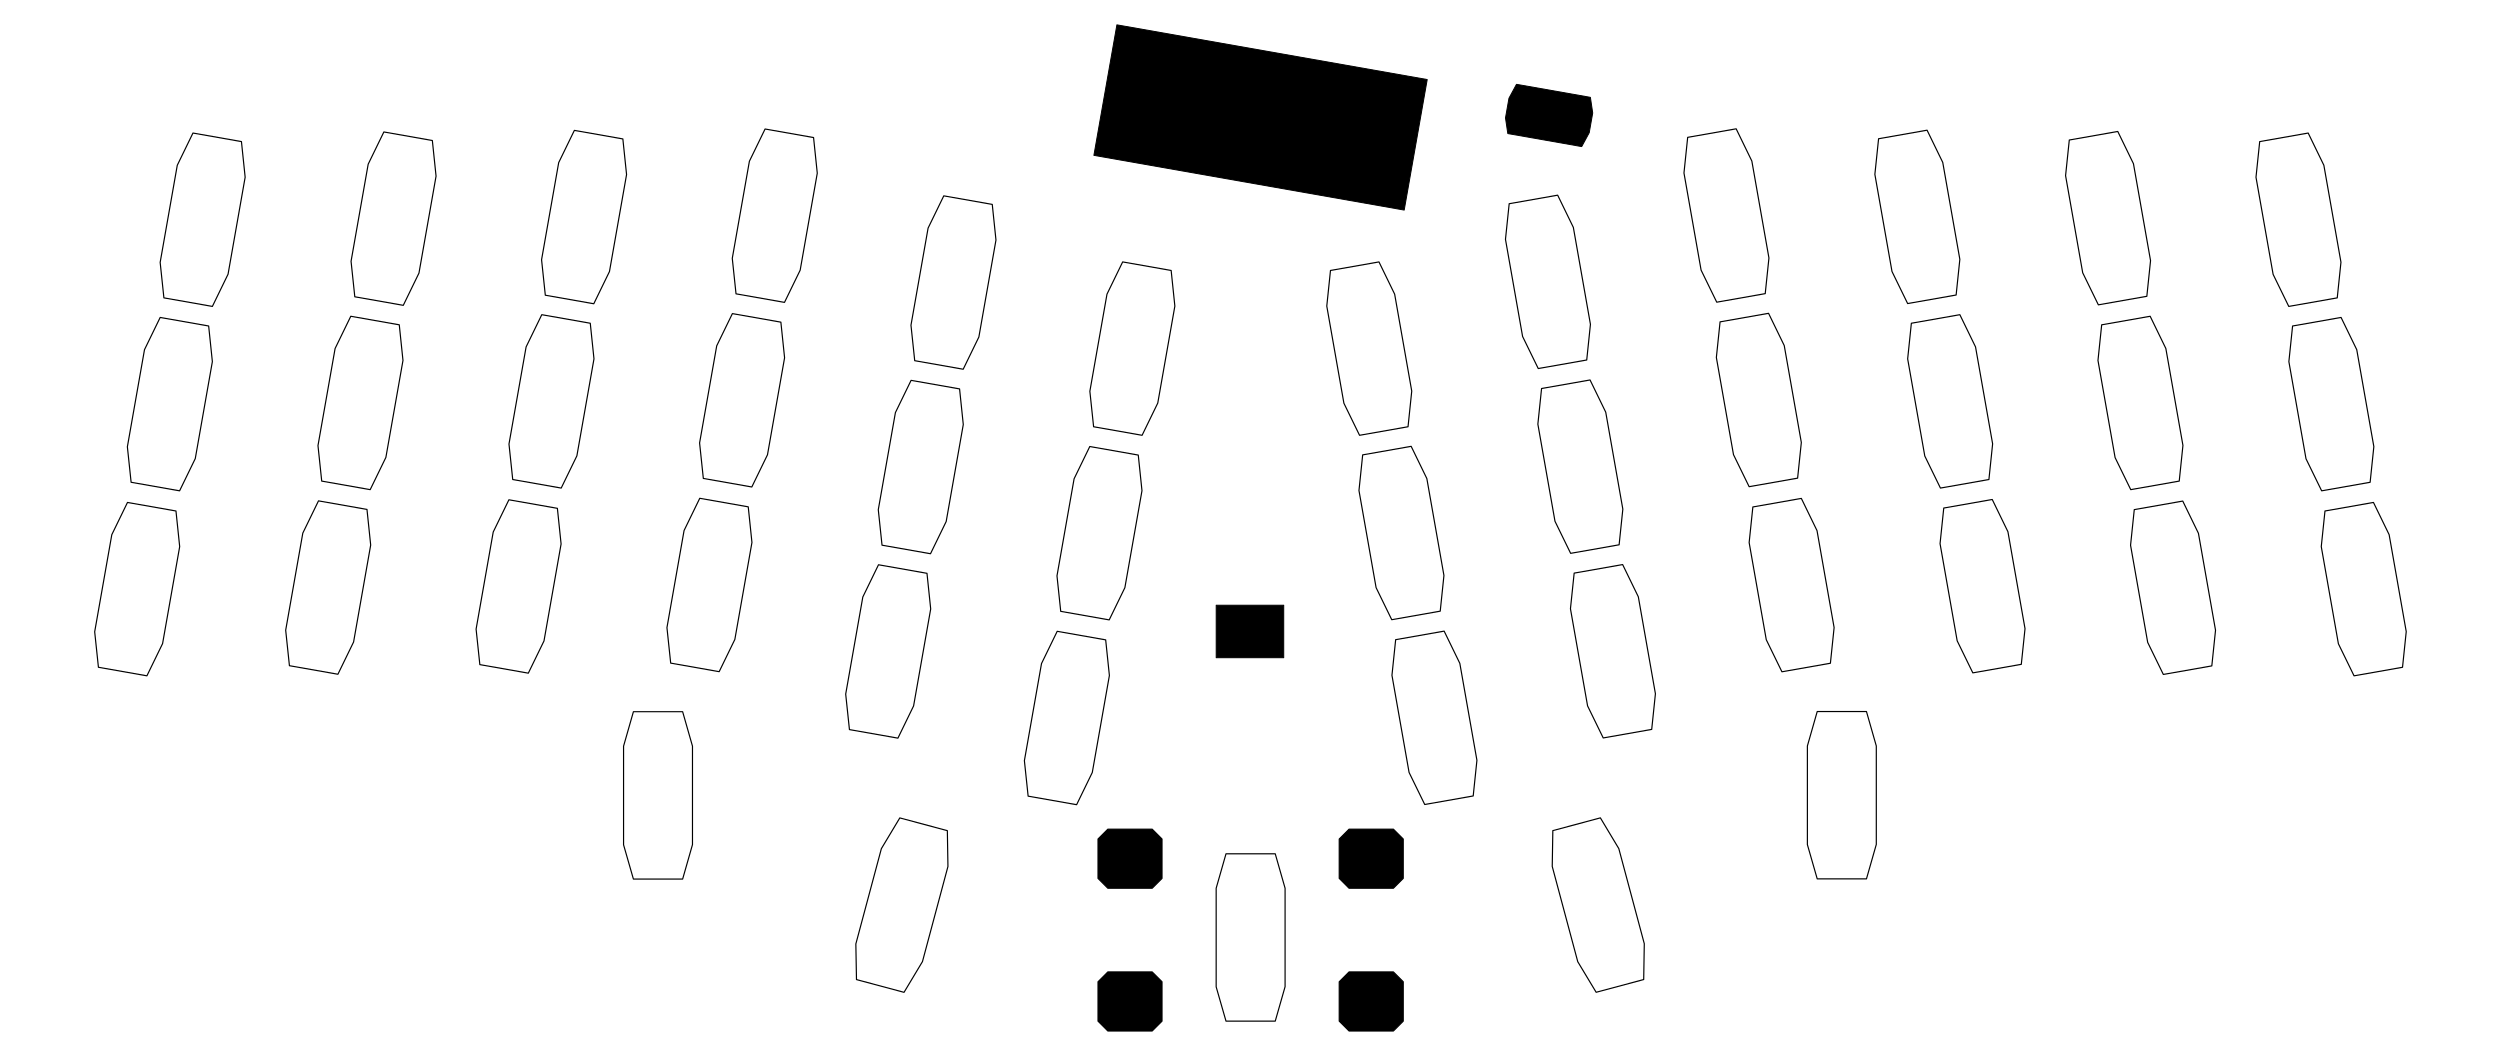
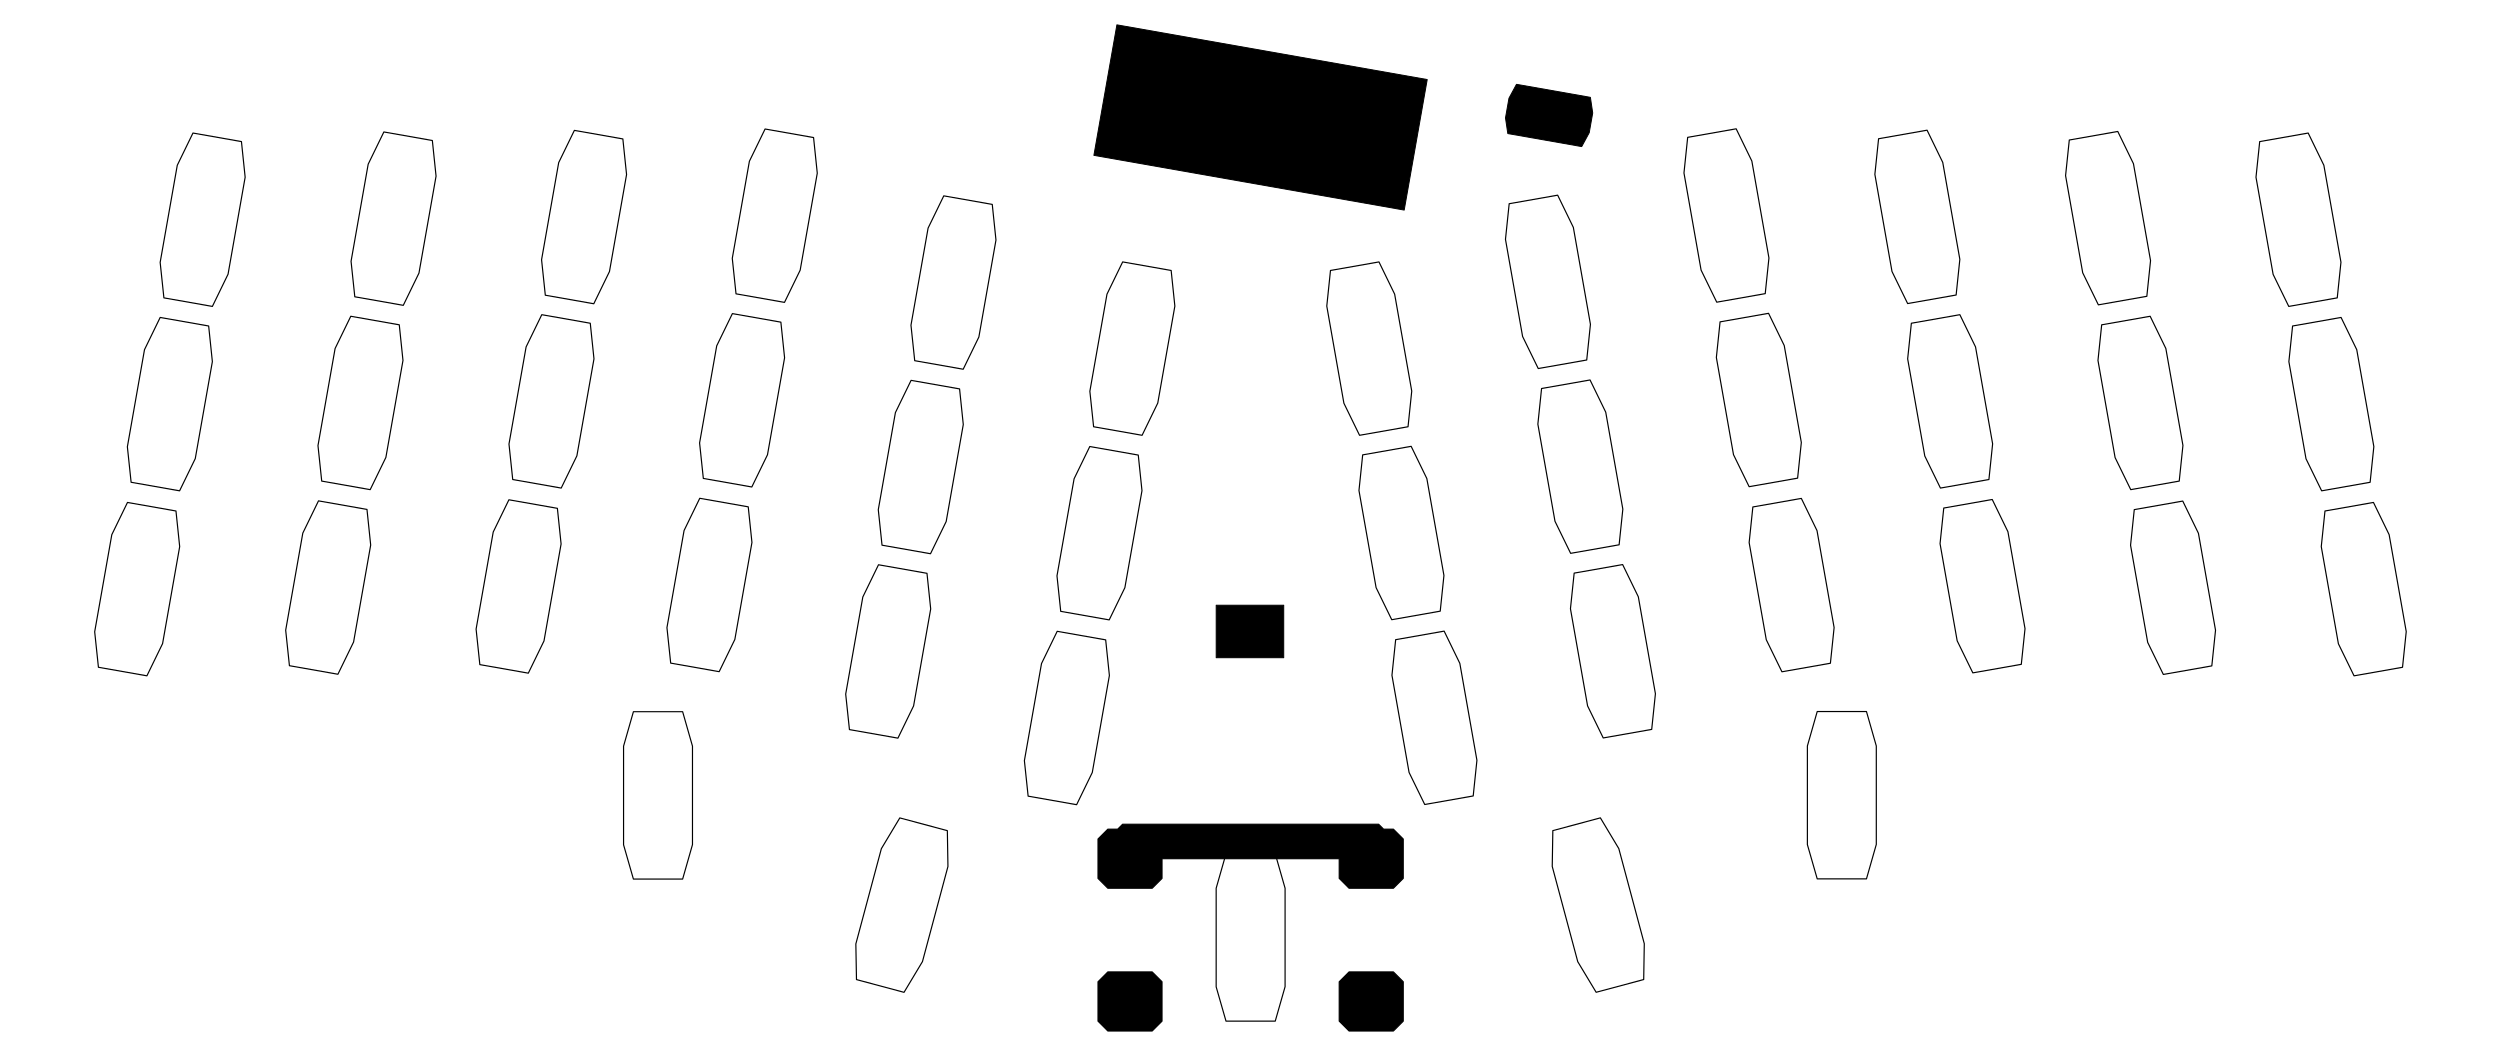
<svg xmlns="http://www.w3.org/2000/svg" version="1.1" width="25.392cm" height="10.747cm" viewBox="0 0 253923800 107467400">
  <g style="fill:#000000; fill-opacity:1;stroke:#000000; stroke-opacity:1; stroke-linecap:round; stroke-linejoin:round;" transform="translate(0 0) scale(1 1)">
</g>
  <g style="fill:#000000; fill-opacity:0.0;  stroke:#000000; stroke-width:0; stroke-opacity:1;  stroke-linecap:round; stroke-linejoin:round;">
</g>
  <g style="fill:#000000; fill-opacity:0.0;  stroke:#000000; stroke-width:100000; stroke-opacity:1;  stroke-linecap:round; stroke-linejoin:round;">
</g>
  <g style="fill:#000000; fill-opacity:1.0;  stroke:#000000; stroke-width:100000; stroke-opacity:1;  stroke-linecap:round; stroke-linejoin:round;">
    <path style="fill:#000000; fill-opacity:1.0;  stroke:#000000; stroke-width:100000; stroke-opacity:1;  stroke-linecap:round; stroke-linejoin:round;fill-rule:evenodd;" d="M 130387017,66801835 123529017,66801835 123529017,61467835 130387017,61467835 Z" />
    <path style="fill:#000000; fill-opacity:1.0;  stroke:#000000; stroke-width:100000; stroke-opacity:1;  stroke-linecap:round; stroke-linejoin:round;fill-rule:evenodd;" d="M 144961569,8078353 142623917,21335835 111106130,15778399 113443781,2520917 Z" />
    <path style="fill:#000000; fill-opacity:1.0;  stroke:#000000; stroke-width:100000; stroke-opacity:1;  stroke-linecap:round; stroke-linejoin:round;fill-rule:evenodd;" d="M 161534649,9885060 161770292,11474120 161417439,13475250 160652516,14887883 153148282,13564684 152912639,11975624 153265493,9974494 154030415,8561860 Z" />
  </g>
  <g style="fill:#000000; fill-opacity:1.0;  stroke:#000000; stroke-width:120000; stroke-opacity:1;  stroke-linecap:round; stroke-linejoin:round;">
    <path style="fill:#000000; fill-opacity:1.0;  stroke:#000000; stroke-width:120000; stroke-opacity:1;  stroke-linecap:round; stroke-linejoin:round;fill-rule:evenodd;" d="M 118025017,99715835 118025017,103715835 117025017,104715835 112525017,104715835 111525017,103715835 111525017,99715835 112525017,98715835 117025017,98715835 Z" />
  </g>
  <g style="fill:#000000; fill-opacity:0.0;  stroke:#000000; stroke-width:120000; stroke-opacity:1;  stroke-linecap:round; stroke-linejoin:round;">
    <path style="fill:#000000; fill-opacity:0.0;  stroke:#000000; stroke-width:120000; stroke-opacity:1;  stroke-linecap:round; stroke-linejoin:round;fill:none" d="M 130525017,90215835 130525017,100215835 129525017,103715835 124525017,103715835 123525017,100233482 123525017,90215835 124525017,86715835 129525017,86715835 Z" />
  </g>
  <g style="fill:#000000; fill-opacity:1.0;  stroke:#000000; stroke-width:120000; stroke-opacity:1;  stroke-linecap:round; stroke-linejoin:round;">
-     <path style="fill:#000000; fill-opacity:1.0;  stroke:#000000; stroke-width:120000; stroke-opacity:1;  stroke-linecap:round; stroke-linejoin:round;fill-rule:evenodd;" d="M 142525017,85215835 142525017,89215835 141525017,90215835 137025017,90215835 136025017,89215835 136025017,85215835 137025017,84215835 141525017,84215835 Z" />
+     <path style="fill:#000000; fill-opacity:1.0;  stroke:#000000; stroke-width:120000; stroke-opacity:1;  stroke-linecap:round; stroke-linejoin:round;fill-rule:evenodd;" d="M 140525017,84215835 141525017,84215835 142525017,85215835 142525017,89215835 141525017,90215835 137025017,90215835 136025017,89215835 136025017,87215835 118025017,87215835 118025017,89215835 117025017,90215835 112525017,90215835 111525017,89215835 111525017,85215835 112525017,84215835 113525017,84215835 114025017,83715835 140025017,83715835 Z" />
    <path style="fill:#000000; fill-opacity:1.0;  stroke:#000000; stroke-width:120000; stroke-opacity:1;  stroke-linecap:round; stroke-linejoin:round;fill-rule:evenodd;" d="M 142525017,99715835 142525017,103715835 141525017,104715835 137025017,104715835 136025017,103715835 136025017,99715835 137025017,98715835 141525017,98715835 Z" />
-     <path style="fill:#000000; fill-opacity:1.0;  stroke:#000000; stroke-width:120000; stroke-opacity:1;  stroke-linecap:round; stroke-linejoin:round;fill-rule:evenodd;" d="M 118025017,85215835 118025017,89215835 117025017,90215835 112525017,90215835 111525017,89215835 111525017,85215835 112525017,84215835 117025017,84215835 Z" />
  </g>
  <g style="fill:#000000; fill-opacity:0.0;  stroke:#000000; stroke-width:120000; stroke-opacity:1;  stroke-linecap:round; stroke-linejoin:round;">
+     <path style="fill:#000000; fill-opacity:0.0;  stroke:#000000; stroke-width:120000; stroke-opacity:1;  stroke-linecap:round; stroke-linejoin:round;fill:none" d="M 24523046,14379090 24900085,17999565 23163603,27847642 21571027,31120821 16646988,30252580 16266885,26649484 18006431,16784028 19599007,13510849 Z" />
+     <path style="fill:#000000; fill-opacity:0.0;  stroke:#000000; stroke-width:120000; stroke-opacity:1;  stroke-linecap:round; stroke-linejoin:round;fill:none" d="M 43913046,14269090 44290085,17889565 42553603,27737642 40961027,31010821 36036988,30142580 35656885,26539484 37396431,16674028 38989007,13400849 Z" />
+     <path style="fill:#000000; fill-opacity:0.0;  stroke:#000000; stroke-width:120000; stroke-opacity:1;  stroke-linecap:round; stroke-linejoin:round;fill:none" d="M 63263046,14109090 63640085,17729565 61903603,27577642 60311027,30850821 55386988,29982580 55006885,26379484 56746431,16514028 58339007,13240849 Z" />
+     <path style="fill:#000000; fill-opacity:0.0;  stroke:#000000; stroke-width:120000; stroke-opacity:1;  stroke-linecap:round; stroke-linejoin:round;fill:none" d="M 82633046,13969090 83010085,17589565 81273603,27437642 79681027,30710821 74756988,29842580 74376885,26239484 76116431,16374028 77709007,13100849 Z" />
+     <path style="fill:#000000; fill-opacity:0.0;  stroke:#000000; stroke-width:120000; stroke-opacity:1;  stroke-linecap:round; stroke-linejoin:round;fill:none" d="M 100783046,20759090 101160085,24379565 99423603,34227642 97831027,37500821 92906988,36632580 92526885,33029484 94266431,23164028 95859007,19890849 Z" />
+     <path style="fill:#000000; fill-opacity:0.0;  stroke:#000000; stroke-width:120000; stroke-opacity:1;  stroke-linecap:round; stroke-linejoin:round;fill:none" d="M 118953046,27469090 119330085,31089565 117593603,40937642 116001027,44210821 111076988,43342580 110696885,39739484 112436431,29874028 114029007,26600849 Z" />
+     <path style="fill:#000000; fill-opacity:0.0;  stroke:#000000; stroke-width:120000; stroke-opacity:1;  stroke-linecap:round; stroke-linejoin:round;fill:none" d="M 21193046,33109090 21570085,36729565 19833603,46577642 18241027,49850821 13316988,48982580 12936885,45379484 14676431,35514028 16269007,32240849 Z" />
+     <path style="fill:#000000; fill-opacity:0.0;  stroke:#000000; stroke-width:120000; stroke-opacity:1;  stroke-linecap:round; stroke-linejoin:round;fill:none" d="M 40553046,32989090 40930085,36609565 39193603,46457642 37601027,49730821 32676988,48862580 32296885,45259484 34036431,35394028 35629007,32120849 Z" />
+     <path style="fill:#000000; fill-opacity:0.0;  stroke:#000000; stroke-width:120000; stroke-opacity:1;  stroke-linecap:round; stroke-linejoin:round;fill:none" d="M 59953046,32829090 60330085,36449565 58593603,46297642 57001027,49570821 52076988,48702580 51696885,45099484 53436431,35234028 55029007,31960849 Z" />
+     <path style="fill:#000000; fill-opacity:0.0;  stroke:#000000; stroke-width:120000; stroke-opacity:1;  stroke-linecap:round; stroke-linejoin:round;fill:none" d="M 79313046,32719090 79690085,36339565 77953603,46187642 76361027,49460821 71436988,48592580 71056885,44989484 72796431,35124028 74389007,31850849 Z" />
+     <path style="fill:#000000; fill-opacity:0.0;  stroke:#000000; stroke-width:120000; stroke-opacity:1;  stroke-linecap:round; stroke-linejoin:round;fill:none" d="M 97463046,39499090 97840085,43119565 96103603,52967642 94511027,56240821 89586988,55372580 89206885,51769484 90946431,41904028 92539007,38630849 Z" />
+     <path style="fill:#000000; fill-opacity:0.0;  stroke:#000000; stroke-width:120000; stroke-opacity:1;  stroke-linecap:round; stroke-linejoin:round;fill:none" d="M 115613046,46219090 115990085,49839565 114253603,59687642 112661027,62960821 107736988,62092580 107356885,58489484 109096431,48624028 110689007,45350849 Z" />
+     <path style="fill:#000000; fill-opacity:0.0;  stroke:#000000; stroke-width:120000; stroke-opacity:1;  stroke-linecap:round; stroke-linejoin:round;fill:none" d="M 17873046,51899090 18250085,55519565 16513603,65367642 14921027,68640821 9996988,67772580 9616885,64169484 11356431,54304028 12949007,51030849 Z" />
+     <path style="fill:#000000; fill-opacity:0.0;  stroke:#000000; stroke-width:120000; stroke-opacity:1;  stroke-linecap:round; stroke-linejoin:round;fill:none" d="M 37273046,51739090 37650085,55359565 35913603,65207642 34321027,68480821 29396988,67612580 29016885,64009484 30756431,54144028 32349007,50870849 Z" />
+     <path style="fill:#000000; fill-opacity:0.0;  stroke:#000000; stroke-width:120000; stroke-opacity:1;  stroke-linecap:round; stroke-linejoin:round;fill:none" d="M 56613046,51629090 56990085,55249565 55253603,65097642 53661027,68370821 48736988,67502580 48356885,63899484 50096431,54034028 51689007,50760849 Z" />
+     <path style="fill:#000000; fill-opacity:0.0;  stroke:#000000; stroke-width:120000; stroke-opacity:1;  stroke-linecap:round; stroke-linejoin:round;fill:none" d="M 75997666,51477461 76374705,55097936 74638223,64946013 73045647,68219192 68121608,67350951 67741505,63747855 69481051,53882399 71073627,50609220 Z" />
+     <path style="fill:#000000; fill-opacity:0.0;  stroke:#000000; stroke-width:120000; stroke-opacity:1;  stroke-linecap:round; stroke-linejoin:round;fill:none" d="M 94153046,58229090 94530085,61849565 92793603,71697642 91201027,74970821 86276988,74102580 85896885,70499484 87636431,60634028 89229007,57360849 Z" />
+     <path style="fill:#000000; fill-opacity:0.0;  stroke:#000000; stroke-width:120000; stroke-opacity:1;  stroke-linecap:round; stroke-linejoin:round;fill:none" d="M 112303046,64989090 112680085,68609565 110943603,78457642 109351027,81730821 104426988,80862580 104046885,77259484 105786431,67394028 107379007,64120849 Z" />
+     <path style="fill:#000000; fill-opacity:0.0;  stroke:#000000; stroke-width:120000; stroke-opacity:1;  stroke-linecap:round; stroke-linejoin:round;fill:none" d="M 141653603,29874028 143390085,39722105 143013046,43342580 138089007,44210821 136499495,40955021 134759949,31089565 135136988,27469090 140061027,26600849 Z" />
+     <path style="fill:#000000; fill-opacity:0.0;  stroke:#000000; stroke-width:120000; stroke-opacity:1;  stroke-linecap:round; stroke-linejoin:round;fill:none" d="M 159803603,23094028 161540085,32942105 161163046,36562580 156239007,37430821 154649495,34175021 152909949,24309565 153286988,20689090 158211027,19820849 Z" />
+     <path style="fill:#000000; fill-opacity:0.0;  stroke:#000000; stroke-width:120000; stroke-opacity:1;  stroke-linecap:round; stroke-linejoin:round;fill:none" d="M 177933603,16354028 179670085,26202105 179293046,29822580 174369007,30690821 172779495,27435021 171039949,17569565 171416988,13949090 176341027,13080849 Z" />
+     <path style="fill:#000000; fill-opacity:0.0;  stroke:#000000; stroke-width:120000; stroke-opacity:1;  stroke-linecap:round; stroke-linejoin:round;fill:none" d="M 197323603,16494028 199060085,26342105 198683046,29962580 193759007,30830821 192169495,27575021 190429949,17709565 190806988,14089090 195731027,13220849 Z" />
+     <path style="fill:#000000; fill-opacity:0.0;  stroke:#000000; stroke-width:120000; stroke-opacity:1;  stroke-linecap:round; stroke-linejoin:round;fill:none" d="M 216693603,16624028 218430085,26472105 218053046,30092580 213129007,30960821 211539495,27705021 209799949,17839565 210176988,14219090 215101027,13350849 Z" />
+     <path style="fill:#000000; fill-opacity:0.0;  stroke:#000000; stroke-width:120000; stroke-opacity:1;  stroke-linecap:round; stroke-linejoin:round;fill:none" d="M 236033603,16784028 237770085,26632105 237393046,30252580 232469007,31120821 230879495,27865021 229139949,17999565 229516988,14379090 234441027,13510849 Z" />
+     <path style="fill:#000000; fill-opacity:0.0;  stroke:#000000; stroke-width:120000; stroke-opacity:1;  stroke-linecap:round; stroke-linejoin:round;fill:none" d="M 144923603,48604028 146660085,58452105 146283046,62072580 141359007,62940821 139769495,59685021 138029949,49819565 138406988,46199090 143331027,45330849 Z" />
+     <path style="fill:#000000; fill-opacity:0.0;  stroke:#000000; stroke-width:120000; stroke-opacity:1;  stroke-linecap:round; stroke-linejoin:round;fill:none" d="M 163093603,41864028 164830085,51712105 164453046,55332580 159529007,56200821 157939495,52945021 156199949,43079565 156576988,39459090 161501027,38590849 Z" />
+     <path style="fill:#000000; fill-opacity:0.0;  stroke:#000000; stroke-width:120000; stroke-opacity:1;  stroke-linecap:round; stroke-linejoin:round;fill:none" d="M 181223603,35094028 182960085,44942105 182583046,48562580 177659007,49430821 176069495,46175021 174329949,36309565 174706988,32689090 179631027,31820849 Z" />
+     <path style="fill:#000000; fill-opacity:0.0;  stroke:#000000; stroke-width:120000; stroke-opacity:1;  stroke-linecap:round; stroke-linejoin:round;fill:none" d="M 200653603,35234028 202390085,45082105 202013046,48702580 197089007,49570821 195499495,46315021 193759949,36449565 194136988,32829090 199061027,31960849 Z" />
+     <path style="fill:#000000; fill-opacity:0.0;  stroke:#000000; stroke-width:120000; stroke-opacity:1;  stroke-linecap:round; stroke-linejoin:round;fill:none" d="M 219983603,35394028 221720085,45242105 221343046,48862580 216419007,49730821 214829495,46475021 213089949,36609565 213466988,32989090 218391027,32120849 Z" />
+     <path style="fill:#000000; fill-opacity:0.0;  stroke:#000000; stroke-width:120000; stroke-opacity:1;  stroke-linecap:round; stroke-linejoin:round;fill:none" d="M 239373603,35514028 241110085,45362105 240733046,48982580 235809007,49850821 234219495,46595021 232479949,36729565 232856988,33109090 237781027,32240849 Z" />
+     <path style="fill:#000000; fill-opacity:0.0;  stroke:#000000; stroke-width:120000; stroke-opacity:1;  stroke-linecap:round; stroke-linejoin:round;fill:none" d="M 148273603,67374028 150010085,77222105 149633046,80842580 144709007,81710821 143119495,78455021 141379949,68589565 141756988,64969090 146681027,64100849 Z" />
+     <path style="fill:#000000; fill-opacity:0.0;  stroke:#000000; stroke-width:120000; stroke-opacity:1;  stroke-linecap:round; stroke-linejoin:round;fill:none" d="M 166403603,60614028 168140085,70462105 167763046,74082580 162839007,74950821 161249495,71695021 159509949,61829565 159886988,58209090 164811027,57340849 Z" />
+     <path style="fill:#000000; fill-opacity:0.0;  stroke:#000000; stroke-width:120000; stroke-opacity:1;  stroke-linecap:round; stroke-linejoin:round;fill:none" d="M 184553603,53894028 186290085,63742105 185913046,67362580 180989007,68230821 179399495,64975021 177659949,55109565 178036988,51489090 182961027,50620849 Z" />
+     <path style="fill:#000000; fill-opacity:0.0;  stroke:#000000; stroke-width:120000; stroke-opacity:1;  stroke-linecap:round; stroke-linejoin:round;fill:none" d="M 203943603,54004028 205680085,63852105 205303046,67472580 200379007,68340821 198789495,65085021 197049949,55219565 197426988,51599090 202351027,50730849 Z" />
+     <path style="fill:#000000; fill-opacity:0.0;  stroke:#000000; stroke-width:120000; stroke-opacity:1;  stroke-linecap:round; stroke-linejoin:round;fill:none" d="M 223293603,54164028 225030085,64012105 224653046,67632580 219729007,68500821 218139495,65245021 216399949,55379565 216776988,51759090 221701027,50890849 Z" />
+     <path style="fill:#000000; fill-opacity:0.0;  stroke:#000000; stroke-width:120000; stroke-opacity:1;  stroke-linecap:round; stroke-linejoin:round;fill:none" d="M 242663603,54304028 244400085,64152105 244023046,67772580 239099007,68640821 237509495,65385021 235769949,55519565 236146988,51899090 241071027,51030849 Z" />
+     <path style="fill:#000000; fill-opacity:0.0;  stroke:#000000; stroke-width:120000; stroke-opacity:1;  stroke-linecap:round; stroke-linejoin:round;fill:none" d="M 70335017,75785835 70335017,85785835 69335017,89285835 64335017,89285835 63335017,85803482 63335017,75785835 64335017,72285835 69335017,72285835 Z" />
+     <path style="fill:#000000; fill-opacity:0.0;  stroke:#000000; stroke-width:120000; stroke-opacity:1;  stroke-linecap:round; stroke-linejoin:round;fill:none" d="M 96222054,84367395 96282114,88006955 93693923,97666213 91822131,100788134 86992502,99494039 86927875,95871525 89520633,86195221 91392425,83073300 Z" />
+     <path style="fill:#000000; fill-opacity:0.0;  stroke:#000000; stroke-width:120000; stroke-opacity:1;  stroke-linecap:round; stroke-linejoin:round;fill:none" d="M 164421662,86190339 167009853,95849597 166949793,99489157 162120164,100783252 160252939,97678376 157660181,88002073 157720241,84362513 162549870,83068418 Z" />
    <path style="fill:#000000; fill-opacity:0.0;  stroke:#000000; stroke-width:120000; stroke-opacity:1;  stroke-linecap:round; stroke-linejoin:round;fill:none" d="M 190575017,75765835 190575017,85765835 189575017,89265835 184575017,89265835 183575017,85783482 183575017,75765835 184575017,72265835 189575017,72265835 Z" />
-     <path style="fill:#000000; fill-opacity:0.0;  stroke:#000000; stroke-width:120000; stroke-opacity:1;  stroke-linecap:round; stroke-linejoin:round;fill:none" d="M 164421662,86190339 167009853,95849597 166949793,99489157 162120164,100783252 160252939,97678376 157660181,88002073 157720241,84362513 162549870,83068418 Z" />
-     <path style="fill:#000000; fill-opacity:0.0;  stroke:#000000; stroke-width:120000; stroke-opacity:1;  stroke-linecap:round; stroke-linejoin:round;fill:none" d="M 96222054,84367395 96282114,88006955 93693923,97666213 91822131,100788134 86992502,99494039 86927875,95871525 89520633,86195221 91392425,83073300 Z" />
-     <path style="fill:#000000; fill-opacity:0.0;  stroke:#000000; stroke-width:120000; stroke-opacity:1;  stroke-linecap:round; stroke-linejoin:round;fill:none" d="M 70335017,75785835 70335017,85785835 69335017,89285835 64335017,89285835 63335017,85803482 63335017,75785835 64335017,72285835 69335017,72285835 Z" />
-     <path style="fill:#000000; fill-opacity:0.0;  stroke:#000000; stroke-width:120000; stroke-opacity:1;  stroke-linecap:round; stroke-linejoin:round;fill:none" d="M 242663603,54304028 244400085,64152105 244023046,67772580 239099007,68640821 237509495,65385021 235769949,55519565 236146988,51899090 241071027,51030849 Z" />
-     <path style="fill:#000000; fill-opacity:0.0;  stroke:#000000; stroke-width:120000; stroke-opacity:1;  stroke-linecap:round; stroke-linejoin:round;fill:none" d="M 223293603,54164028 225030085,64012105 224653046,67632580 219729007,68500821 218139495,65245021 216399949,55379565 216776988,51759090 221701027,50890849 Z" />
-     <path style="fill:#000000; fill-opacity:0.0;  stroke:#000000; stroke-width:120000; stroke-opacity:1;  stroke-linecap:round; stroke-linejoin:round;fill:none" d="M 203943603,54004028 205680085,63852105 205303046,67472580 200379007,68340821 198789495,65085021 197049949,55219565 197426988,51599090 202351027,50730849 Z" />
-     <path style="fill:#000000; fill-opacity:0.0;  stroke:#000000; stroke-width:120000; stroke-opacity:1;  stroke-linecap:round; stroke-linejoin:round;fill:none" d="M 184553603,53894028 186290085,63742105 185913046,67362580 180989007,68230821 179399495,64975021 177659949,55109565 178036988,51489090 182961027,50620849 Z" />
-     <path style="fill:#000000; fill-opacity:0.0;  stroke:#000000; stroke-width:120000; stroke-opacity:1;  stroke-linecap:round; stroke-linejoin:round;fill:none" d="M 166403603,60614028 168140085,70462105 167763046,74082580 162839007,74950821 161249495,71695021 159509949,61829565 159886988,58209090 164811027,57340849 Z" />
-     <path style="fill:#000000; fill-opacity:0.0;  stroke:#000000; stroke-width:120000; stroke-opacity:1;  stroke-linecap:round; stroke-linejoin:round;fill:none" d="M 148273603,67374028 150010085,77222105 149633046,80842580 144709007,81710821 143119495,78455021 141379949,68589565 141756988,64969090 146681027,64100849 Z" />
-     <path style="fill:#000000; fill-opacity:0.0;  stroke:#000000; stroke-width:120000; stroke-opacity:1;  stroke-linecap:round; stroke-linejoin:round;fill:none" d="M 239373603,35514028 241110085,45362105 240733046,48982580 235809007,49850821 234219495,46595021 232479949,36729565 232856988,33109090 237781027,32240849 Z" />
-     <path style="fill:#000000; fill-opacity:0.0;  stroke:#000000; stroke-width:120000; stroke-opacity:1;  stroke-linecap:round; stroke-linejoin:round;fill:none" d="M 219983603,35394028 221720085,45242105 221343046,48862580 216419007,49730821 214829495,46475021 213089949,36609565 213466988,32989090 218391027,32120849 Z" />
-     <path style="fill:#000000; fill-opacity:0.0;  stroke:#000000; stroke-width:120000; stroke-opacity:1;  stroke-linecap:round; stroke-linejoin:round;fill:none" d="M 200653603,35234028 202390085,45082105 202013046,48702580 197089007,49570821 195499495,46315021 193759949,36449565 194136988,32829090 199061027,31960849 Z" />
-     <path style="fill:#000000; fill-opacity:0.0;  stroke:#000000; stroke-width:120000; stroke-opacity:1;  stroke-linecap:round; stroke-linejoin:round;fill:none" d="M 181223603,35094028 182960085,44942105 182583046,48562580 177659007,49430821 176069495,46175021 174329949,36309565 174706988,32689090 179631027,31820849 Z" />
-     <path style="fill:#000000; fill-opacity:0.0;  stroke:#000000; stroke-width:120000; stroke-opacity:1;  stroke-linecap:round; stroke-linejoin:round;fill:none" d="M 163093603,41864028 164830085,51712105 164453046,55332580 159529007,56200821 157939495,52945021 156199949,43079565 156576988,39459090 161501027,38590849 Z" />
-     <path style="fill:#000000; fill-opacity:0.0;  stroke:#000000; stroke-width:120000; stroke-opacity:1;  stroke-linecap:round; stroke-linejoin:round;fill:none" d="M 144923603,48604028 146660085,58452105 146283046,62072580 141359007,62940821 139769495,59685021 138029949,49819565 138406988,46199090 143331027,45330849 Z" />
-     <path style="fill:#000000; fill-opacity:0.0;  stroke:#000000; stroke-width:120000; stroke-opacity:1;  stroke-linecap:round; stroke-linejoin:round;fill:none" d="M 236033603,16784028 237770085,26632105 237393046,30252580 232469007,31120821 230879495,27865021 229139949,17999565 229516988,14379090 234441027,13510849 Z" />
-     <path style="fill:#000000; fill-opacity:0.0;  stroke:#000000; stroke-width:120000; stroke-opacity:1;  stroke-linecap:round; stroke-linejoin:round;fill:none" d="M 216693603,16624028 218430085,26472105 218053046,30092580 213129007,30960821 211539495,27705021 209799949,17839565 210176988,14219090 215101027,13350849 Z" />
-     <path style="fill:#000000; fill-opacity:0.0;  stroke:#000000; stroke-width:120000; stroke-opacity:1;  stroke-linecap:round; stroke-linejoin:round;fill:none" d="M 197323603,16494028 199060085,26342105 198683046,29962580 193759007,30830821 192169495,27575021 190429949,17709565 190806988,14089090 195731027,13220849 Z" />
-     <path style="fill:#000000; fill-opacity:0.0;  stroke:#000000; stroke-width:120000; stroke-opacity:1;  stroke-linecap:round; stroke-linejoin:round;fill:none" d="M 177933603,16354028 179670085,26202105 179293046,29822580 174369007,30690821 172779495,27435021 171039949,17569565 171416988,13949090 176341027,13080849 Z" />
-     <path style="fill:#000000; fill-opacity:0.0;  stroke:#000000; stroke-width:120000; stroke-opacity:1;  stroke-linecap:round; stroke-linejoin:round;fill:none" d="M 159803603,23094028 161540085,32942105 161163046,36562580 156239007,37430821 154649495,34175021 152909949,24309565 153286988,20689090 158211027,19820849 Z" />
-     <path style="fill:#000000; fill-opacity:0.0;  stroke:#000000; stroke-width:120000; stroke-opacity:1;  stroke-linecap:round; stroke-linejoin:round;fill:none" d="M 141653603,29874028 143390085,39722105 143013046,43342580 138089007,44210821 136499495,40955021 134759949,31089565 135136988,27469090 140061027,26600849 Z" />
-     <path style="fill:#000000; fill-opacity:0.0;  stroke:#000000; stroke-width:120000; stroke-opacity:1;  stroke-linecap:round; stroke-linejoin:round;fill:none" d="M 112303046,64989090 112680085,68609565 110943603,78457642 109351027,81730821 104426988,80862580 104046885,77259484 105786431,67394028 107379007,64120849 Z" />
-     <path style="fill:#000000; fill-opacity:0.0;  stroke:#000000; stroke-width:120000; stroke-opacity:1;  stroke-linecap:round; stroke-linejoin:round;fill:none" d="M 94153046,58229090 94530085,61849565 92793603,71697642 91201027,74970821 86276988,74102580 85896885,70499484 87636431,60634028 89229007,57360849 Z" />
-     <path style="fill:#000000; fill-opacity:0.0;  stroke:#000000; stroke-width:120000; stroke-opacity:1;  stroke-linecap:round; stroke-linejoin:round;fill:none" d="M 75997666,51477461 76374705,55097936 74638223,64946013 73045647,68219192 68121608,67350951 67741505,63747855 69481051,53882399 71073627,50609220 Z" />
-     <path style="fill:#000000; fill-opacity:0.0;  stroke:#000000; stroke-width:120000; stroke-opacity:1;  stroke-linecap:round; stroke-linejoin:round;fill:none" d="M 56613046,51629090 56990085,55249565 55253603,65097642 53661027,68370821 48736988,67502580 48356885,63899484 50096431,54034028 51689007,50760849 Z" />
-     <path style="fill:#000000; fill-opacity:0.0;  stroke:#000000; stroke-width:120000; stroke-opacity:1;  stroke-linecap:round; stroke-linejoin:round;fill:none" d="M 37273046,51739090 37650085,55359565 35913603,65207642 34321027,68480821 29396988,67612580 29016885,64009484 30756431,54144028 32349007,50870849 Z" />
-     <path style="fill:#000000; fill-opacity:0.0;  stroke:#000000; stroke-width:120000; stroke-opacity:1;  stroke-linecap:round; stroke-linejoin:round;fill:none" d="M 17873046,51899090 18250085,55519565 16513603,65367642 14921027,68640821 9996988,67772580 9616885,64169484 11356431,54304028 12949007,51030849 Z" />
-     <path style="fill:#000000; fill-opacity:0.0;  stroke:#000000; stroke-width:120000; stroke-opacity:1;  stroke-linecap:round; stroke-linejoin:round;fill:none" d="M 115613046,46219090 115990085,49839565 114253603,59687642 112661027,62960821 107736988,62092580 107356885,58489484 109096431,48624028 110689007,45350849 Z" />
-     <path style="fill:#000000; fill-opacity:0.0;  stroke:#000000; stroke-width:120000; stroke-opacity:1;  stroke-linecap:round; stroke-linejoin:round;fill:none" d="M 97463046,39499090 97840085,43119565 96103603,52967642 94511027,56240821 89586988,55372580 89206885,51769484 90946431,41904028 92539007,38630849 Z" />
-     <path style="fill:#000000; fill-opacity:0.0;  stroke:#000000; stroke-width:120000; stroke-opacity:1;  stroke-linecap:round; stroke-linejoin:round;fill:none" d="M 79313046,32719090 79690085,36339565 77953603,46187642 76361027,49460821 71436988,48592580 71056885,44989484 72796431,35124028 74389007,31850849 Z" />
-     <path style="fill:#000000; fill-opacity:0.0;  stroke:#000000; stroke-width:120000; stroke-opacity:1;  stroke-linecap:round; stroke-linejoin:round;fill:none" d="M 59953046,32829090 60330085,36449565 58593603,46297642 57001027,49570821 52076988,48702580 51696885,45099484 53436431,35234028 55029007,31960849 Z" />
-     <path style="fill:#000000; fill-opacity:0.0;  stroke:#000000; stroke-width:120000; stroke-opacity:1;  stroke-linecap:round; stroke-linejoin:round;fill:none" d="M 40553046,32989090 40930085,36609565 39193603,46457642 37601027,49730821 32676988,48862580 32296885,45259484 34036431,35394028 35629007,32120849 Z" />
-     <path style="fill:#000000; fill-opacity:0.0;  stroke:#000000; stroke-width:120000; stroke-opacity:1;  stroke-linecap:round; stroke-linejoin:round;fill:none" d="M 21193046,33109090 21570085,36729565 19833603,46577642 18241027,49850821 13316988,48982580 12936885,45379484 14676431,35514028 16269007,32240849 Z" />
-     <path style="fill:#000000; fill-opacity:0.0;  stroke:#000000; stroke-width:120000; stroke-opacity:1;  stroke-linecap:round; stroke-linejoin:round;fill:none" d="M 118953046,27469090 119330085,31089565 117593603,40937642 116001027,44210821 111076988,43342580 110696885,39739484 112436431,29874028 114029007,26600849 Z" />
-     <path style="fill:#000000; fill-opacity:0.0;  stroke:#000000; stroke-width:120000; stroke-opacity:1;  stroke-linecap:round; stroke-linejoin:round;fill:none" d="M 100783046,20759090 101160085,24379565 99423603,34227642 97831027,37500821 92906988,36632580 92526885,33029484 94266431,23164028 95859007,19890849 Z" />
-     <path style="fill:#000000; fill-opacity:0.0;  stroke:#000000; stroke-width:120000; stroke-opacity:1;  stroke-linecap:round; stroke-linejoin:round;fill:none" d="M 82633046,13969090 83010085,17589565 81273603,27437642 79681027,30710821 74756988,29842580 74376885,26239484 76116431,16374028 77709007,13100849 Z" />
-     <path style="fill:#000000; fill-opacity:0.0;  stroke:#000000; stroke-width:120000; stroke-opacity:1;  stroke-linecap:round; stroke-linejoin:round;fill:none" d="M 63263046,14109090 63640085,17729565 61903603,27577642 60311027,30850821 55386988,29982580 55006885,26379484 56746431,16514028 58339007,13240849 Z" />
-     <path style="fill:#000000; fill-opacity:0.0;  stroke:#000000; stroke-width:120000; stroke-opacity:1;  stroke-linecap:round; stroke-linejoin:round;fill:none" d="M 43913046,14269090 44290085,17889565 42553603,27737642 40961027,31010821 36036988,30142580 35656885,26539484 37396431,16674028 38989007,13400849 Z" />
-     <path style="fill:#000000; fill-opacity:0.0;  stroke:#000000; stroke-width:120000; stroke-opacity:1;  stroke-linecap:round; stroke-linejoin:round;fill:none" d="M 24523046,14379090 24900085,17999565 23163603,27847642 21571027,31120821 16646988,30252580 16266885,26649484 18006431,16784028 19599007,13510849 Z" />
    <g>
</g>
    <g>
</g>
    <g>
</g>
    <g>
</g>
    <g>
</g>
    <g>
</g>
    <g>
</g>
    <g>
</g>
    <g>
</g>
    <g>
</g>
    <g>
</g>
    <g>
</g>
    <g>
</g>
    <g>
</g>
    <g>
</g>
    <g>
</g>
    <g>
</g>
    <g>
</g>
    <g>
</g>
    <g>
</g>
    <g>
</g>
    <g>
</g>
    <g>
</g>
    <g>
</g>
    <g>
</g>
    <g>
</g>
    <g>
</g>
    <g>
</g>
    <g>
</g>
    <g>
</g>
    <g>
</g>
    <g>
</g>
    <g>
</g>
    <g>
</g>
    <g>
</g>
    <g>
</g>
    <g>
</g>
    <g>
</g>
    <g>
</g>
    <g>
</g>
    <g>
</g>
    <g>
</g>
    <g>
</g>
    <g>
</g>
    <g>
</g>
    <g>
</g>
    <g>
</g>
    <g>
</g>
    <g>
</g>
    <g>
</g>
    <g>
</g>
    <g>
</g>
    <g>
</g>
    <g>
</g>
    <g>
</g>
    <g>
</g>
    <g>
</g>
    <g>
</g>
    <g>
</g>
    <g>
</g>
    <g>
</g>
    <g>
</g>
    <g>
</g>
    <g>
</g>
    <g>
</g>
    <g>
</g>
    <g>
</g>
    <g>
</g>
    <g>
</g>
    <g>
</g>
    <g>
</g>
    <g>
</g>
    <g>
</g>
    <g>
</g>
    <g>
</g>
    <g>
</g>
    <g>
</g>
    <g>
</g>
    <g>
</g>
    <g>
</g>
    <g>
</g>
    <g>
</g>
    <g>
</g>
    <g>
</g>
    <g>
</g>
    <g>
</g>
    <g>
</g>
    <g>
</g>
    <g>
</g>
    <g>
</g>
    <g>
</g>
    <g>
</g>
    <g>
</g>
    <g>
</g>
    <g>
</g>
    <g>
</g>
    <g>
</g>
    <g>
</g>
    <g>
</g>
    <g>
</g>
    <g>
</g>
    <g>
</g>
    <g>
</g>
    <g>
</g>
    <g>
</g>
    <g>
</g>
    <g>
</g>
    <g>
</g>
    <g>
</g>
    <g>
</g>
    <g>
</g>
    <g>
</g>
    <g>
</g>
    <g>
</g>
  </g>
</svg>
